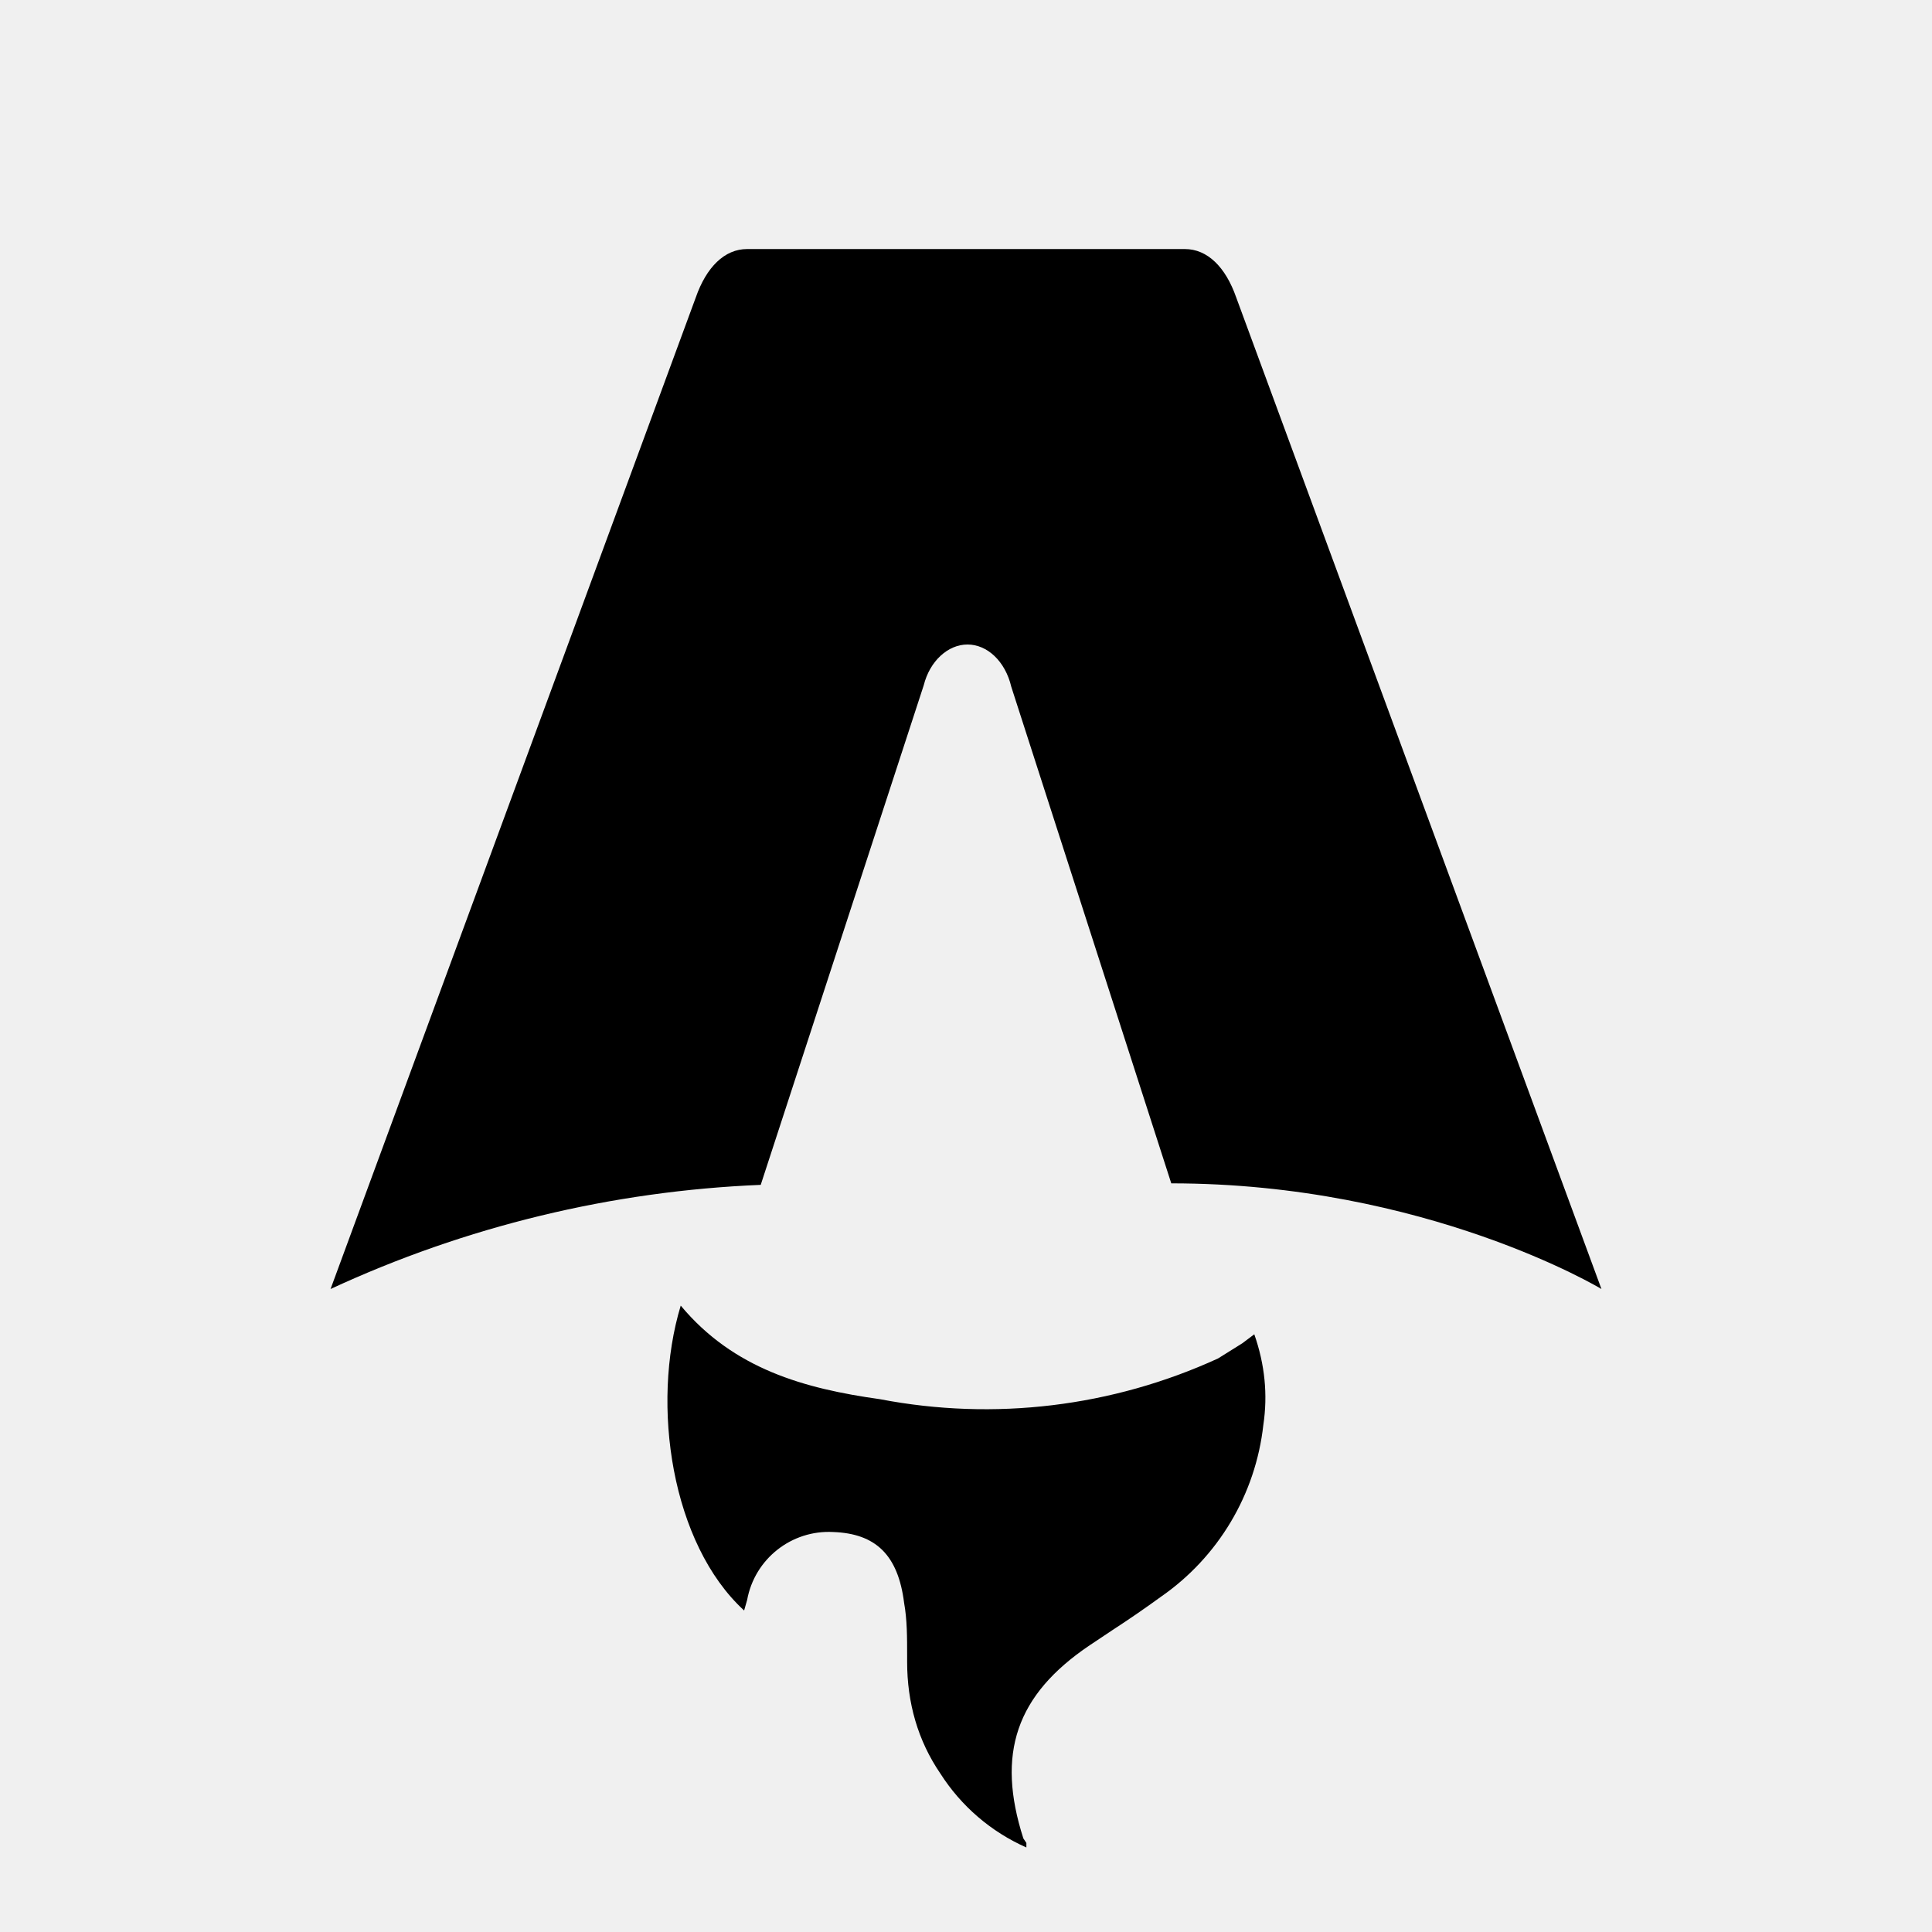
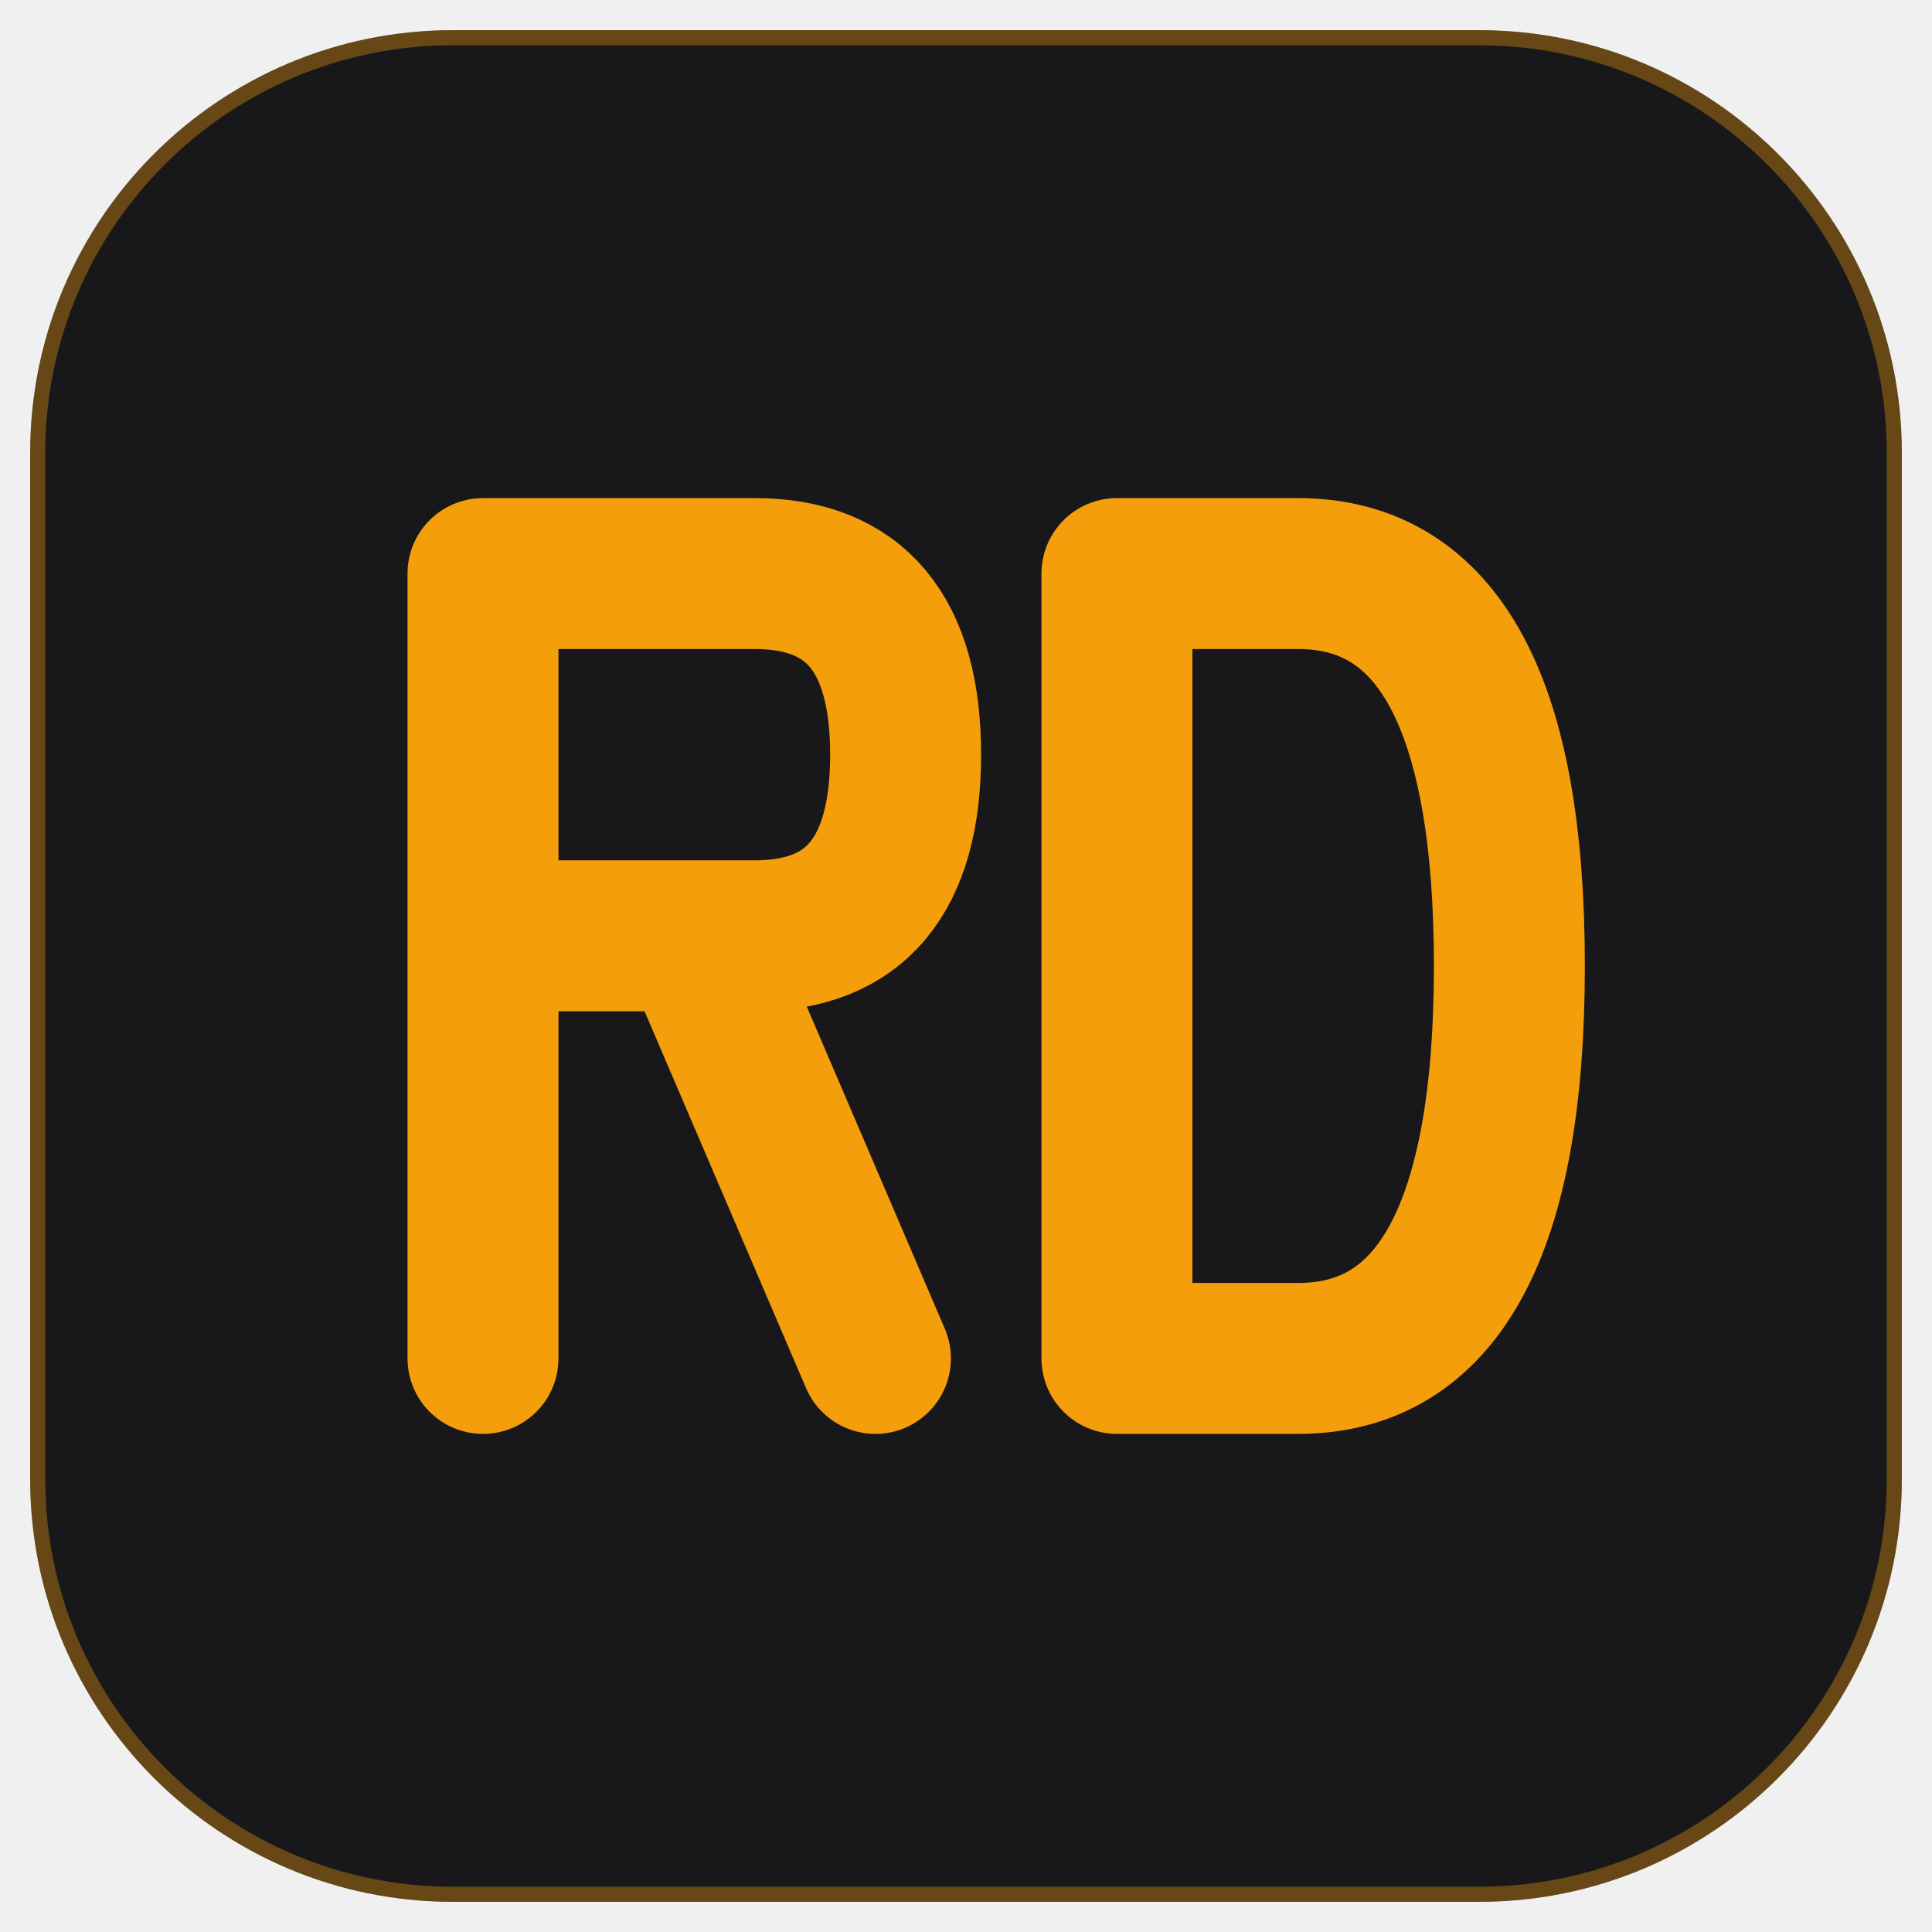
- <svg xmlns="http://www.w3.org/2000/svg" fill="none" viewBox="0 0 128 128">
-   <path d="M50.4 78.5a75.1 75.1 0 0 0-28.5 6.9l24.2-65.7c.7-2 1.9-3.2 3.4-3.2h29c1.5 0 2.7 1.2 3.4 3.2l24.2 65.7s-11.6-7-28.5-7L67 45.5c-.4-1.7-1.6-2.8-2.9-2.8-1.3 0-2.5 1.1-2.9 2.7L50.4 78.5Zm-1.1 28.2Zm-4.2-20.2c-2 6.6-.6 15.8 4.2 20.2a17.5 17.5 0 0 1 .2-.7 5.5 5.5 0 0 1 5.7-4.5c2.8.1 4.3 1.5 4.7 4.7.2 1.1.2 2.3.2 3.5v.4c0 2.7.7 5.2 2.2 7.4a13 13 0 0 0 5.7 4.9v-.3l-.2-.3c-1.8-5.6-.5-9.5 4.4-12.8l1.5-1a73 73 0 0 0 3.2-2.2 16 16 0 0 0 6.8-11.4c.3-2 .1-4-.6-6l-.8.6-1.6 1a37 37 0 0 1-22.4 2.7c-5-.7-9.7-2-13.2-6.2Z" />
-   <style>
-         path { fill: #000; }
-         @media (prefers-color-scheme: dark) {
-             path { fill: #FFF; }
-         }
-     </style>
+ <svg xmlns="http://www.w3.org/2000/svg" viewBox="0 0 128 128">
+   <rect x="2" y="2" width="124" height="124" rx="28" fill="#18181b" />
+   <rect x="2.5" y="2.5" width="123" height="123" rx="27.5" fill="none" stroke="#f59e0b" stroke-opacity="0.35" stroke-width="1" />
+   <g fill="none" stroke="#f59e0b" stroke-width="10" stroke-linecap="round" stroke-linejoin="round">
+     <path d="M32 90 L32 38 L50 38 Q60 38 60 50 Q60 62 50 62 L32 62 M46 62 L58 90" />
+     <path d="M74 38 L74 90 L86 90 Q100 90 100 64 Q100 38 86 38 L74 38" />
+   </g>
</svg>
